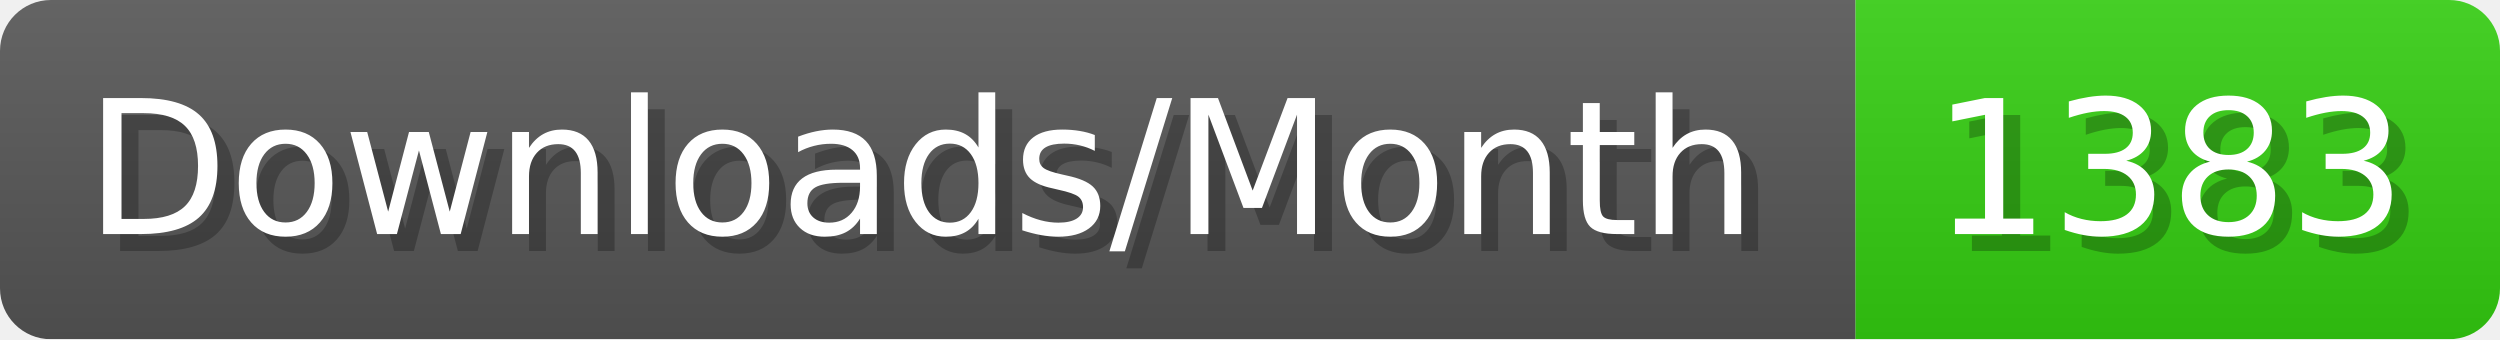
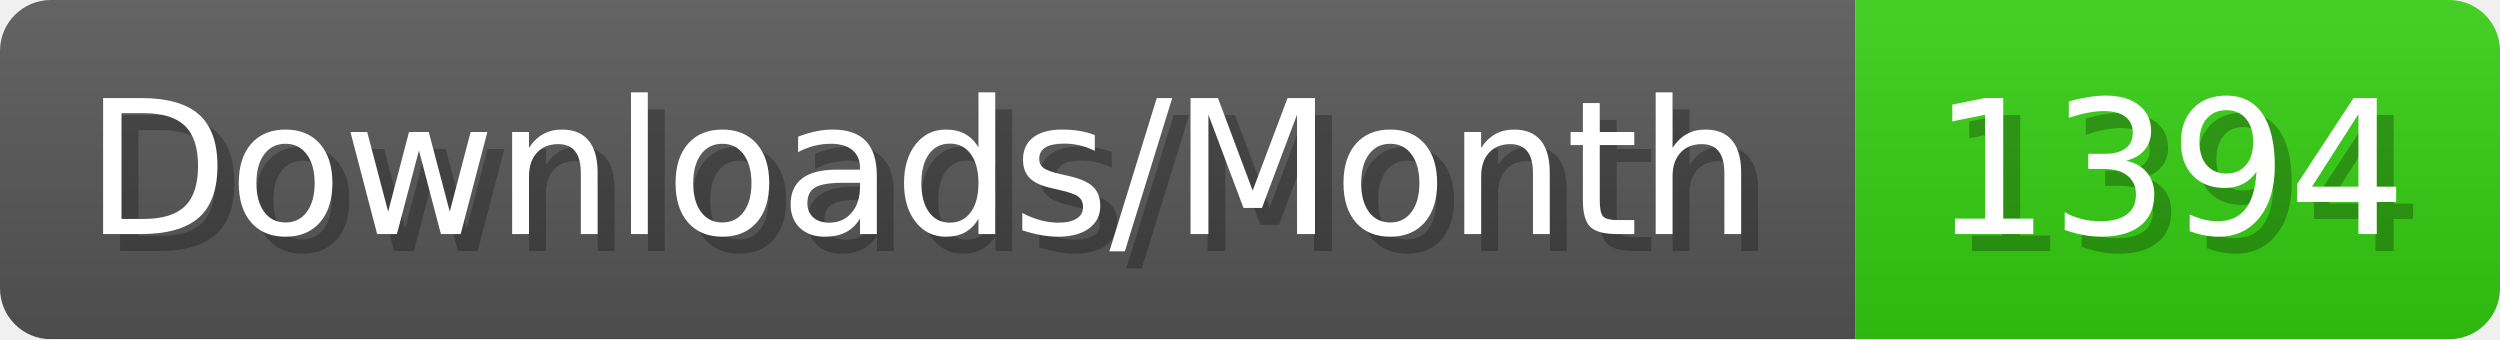
- <svg xmlns="http://www.w3.org/2000/svg" width="147.4" height="20" viewBox="0 0 1474 200" role="img" aria-label="Downloads/Month: 1383">
+ <svg xmlns="http://www.w3.org/2000/svg" width="147.4" height="20" viewBox="0 0 1474 200" role="img" aria-label="Downloads/Month: 1394">
  <linearGradient id="YlXUI" x2="0" y2="100%">
    <stop offset="0" stop-opacity=".1" stop-color="#EEE" />
    <stop offset="1" stop-opacity=".1" />
  </linearGradient>
  <mask id="JHhop">
    <rect width="1474" height="200" rx="30" fill="#FFF" />
  </mask>
  <g mask="url(#JHhop)">
    <rect width="1094" height="200" fill="#555" />
    <rect width="380" height="200" fill="#3C1" x="1094" />
    <rect width="1474" height="200" fill="url(#YlXUI)" />
  </g>
  <g aria-hidden="true" fill="#fff" text-anchor="start" font-family="Verdana,DejaVu Sans,sans-serif" font-size="110">
    <text x="60" y="148" textLength="994" fill="#000" opacity="0.25">Downloads/Month</text>
    <text x="50" y="138" textLength="994">Downloads/Month</text>
-     <text x="1149" y="148" textLength="280" fill="#000" opacity="0.25">1383</text>
-     <text x="1139" y="138" textLength="280">1383</text>
+     <text x="1149" y="148" textLength="280" fill="#000" opacity="0.25">1394</text>
+     <text x="1139" y="138" textLength="280">1394</text>
  </g>
</svg>
